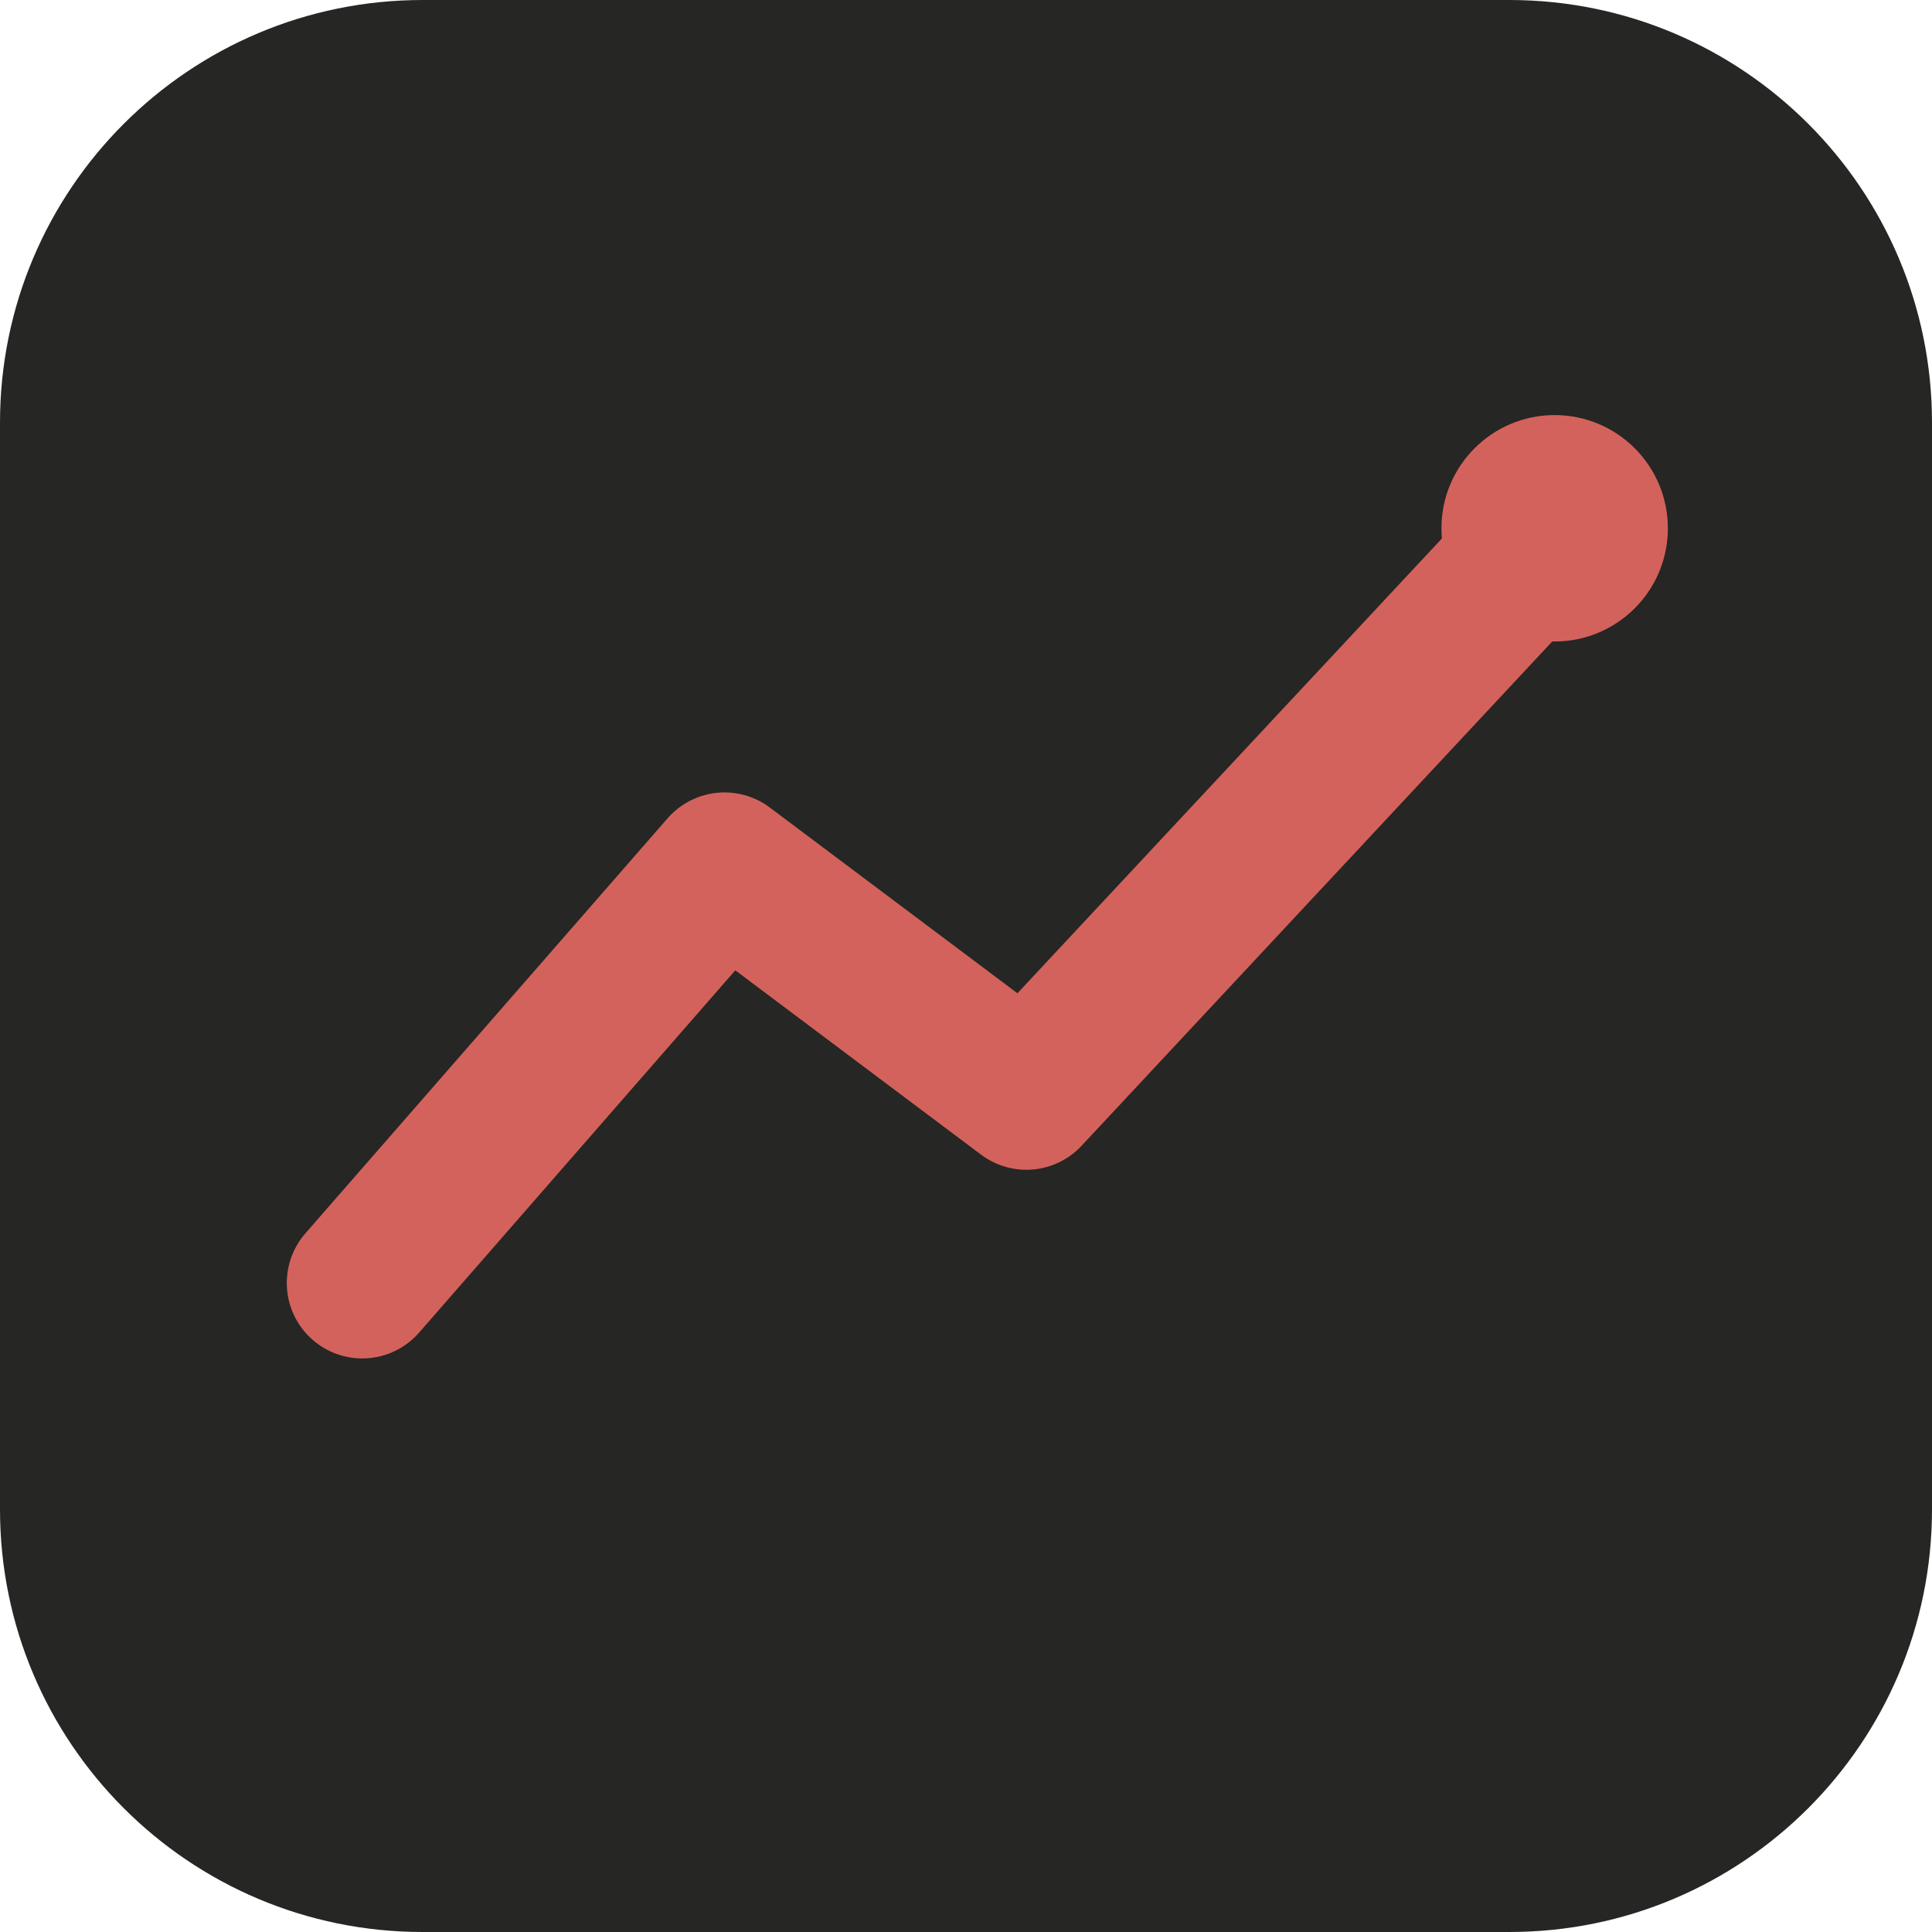
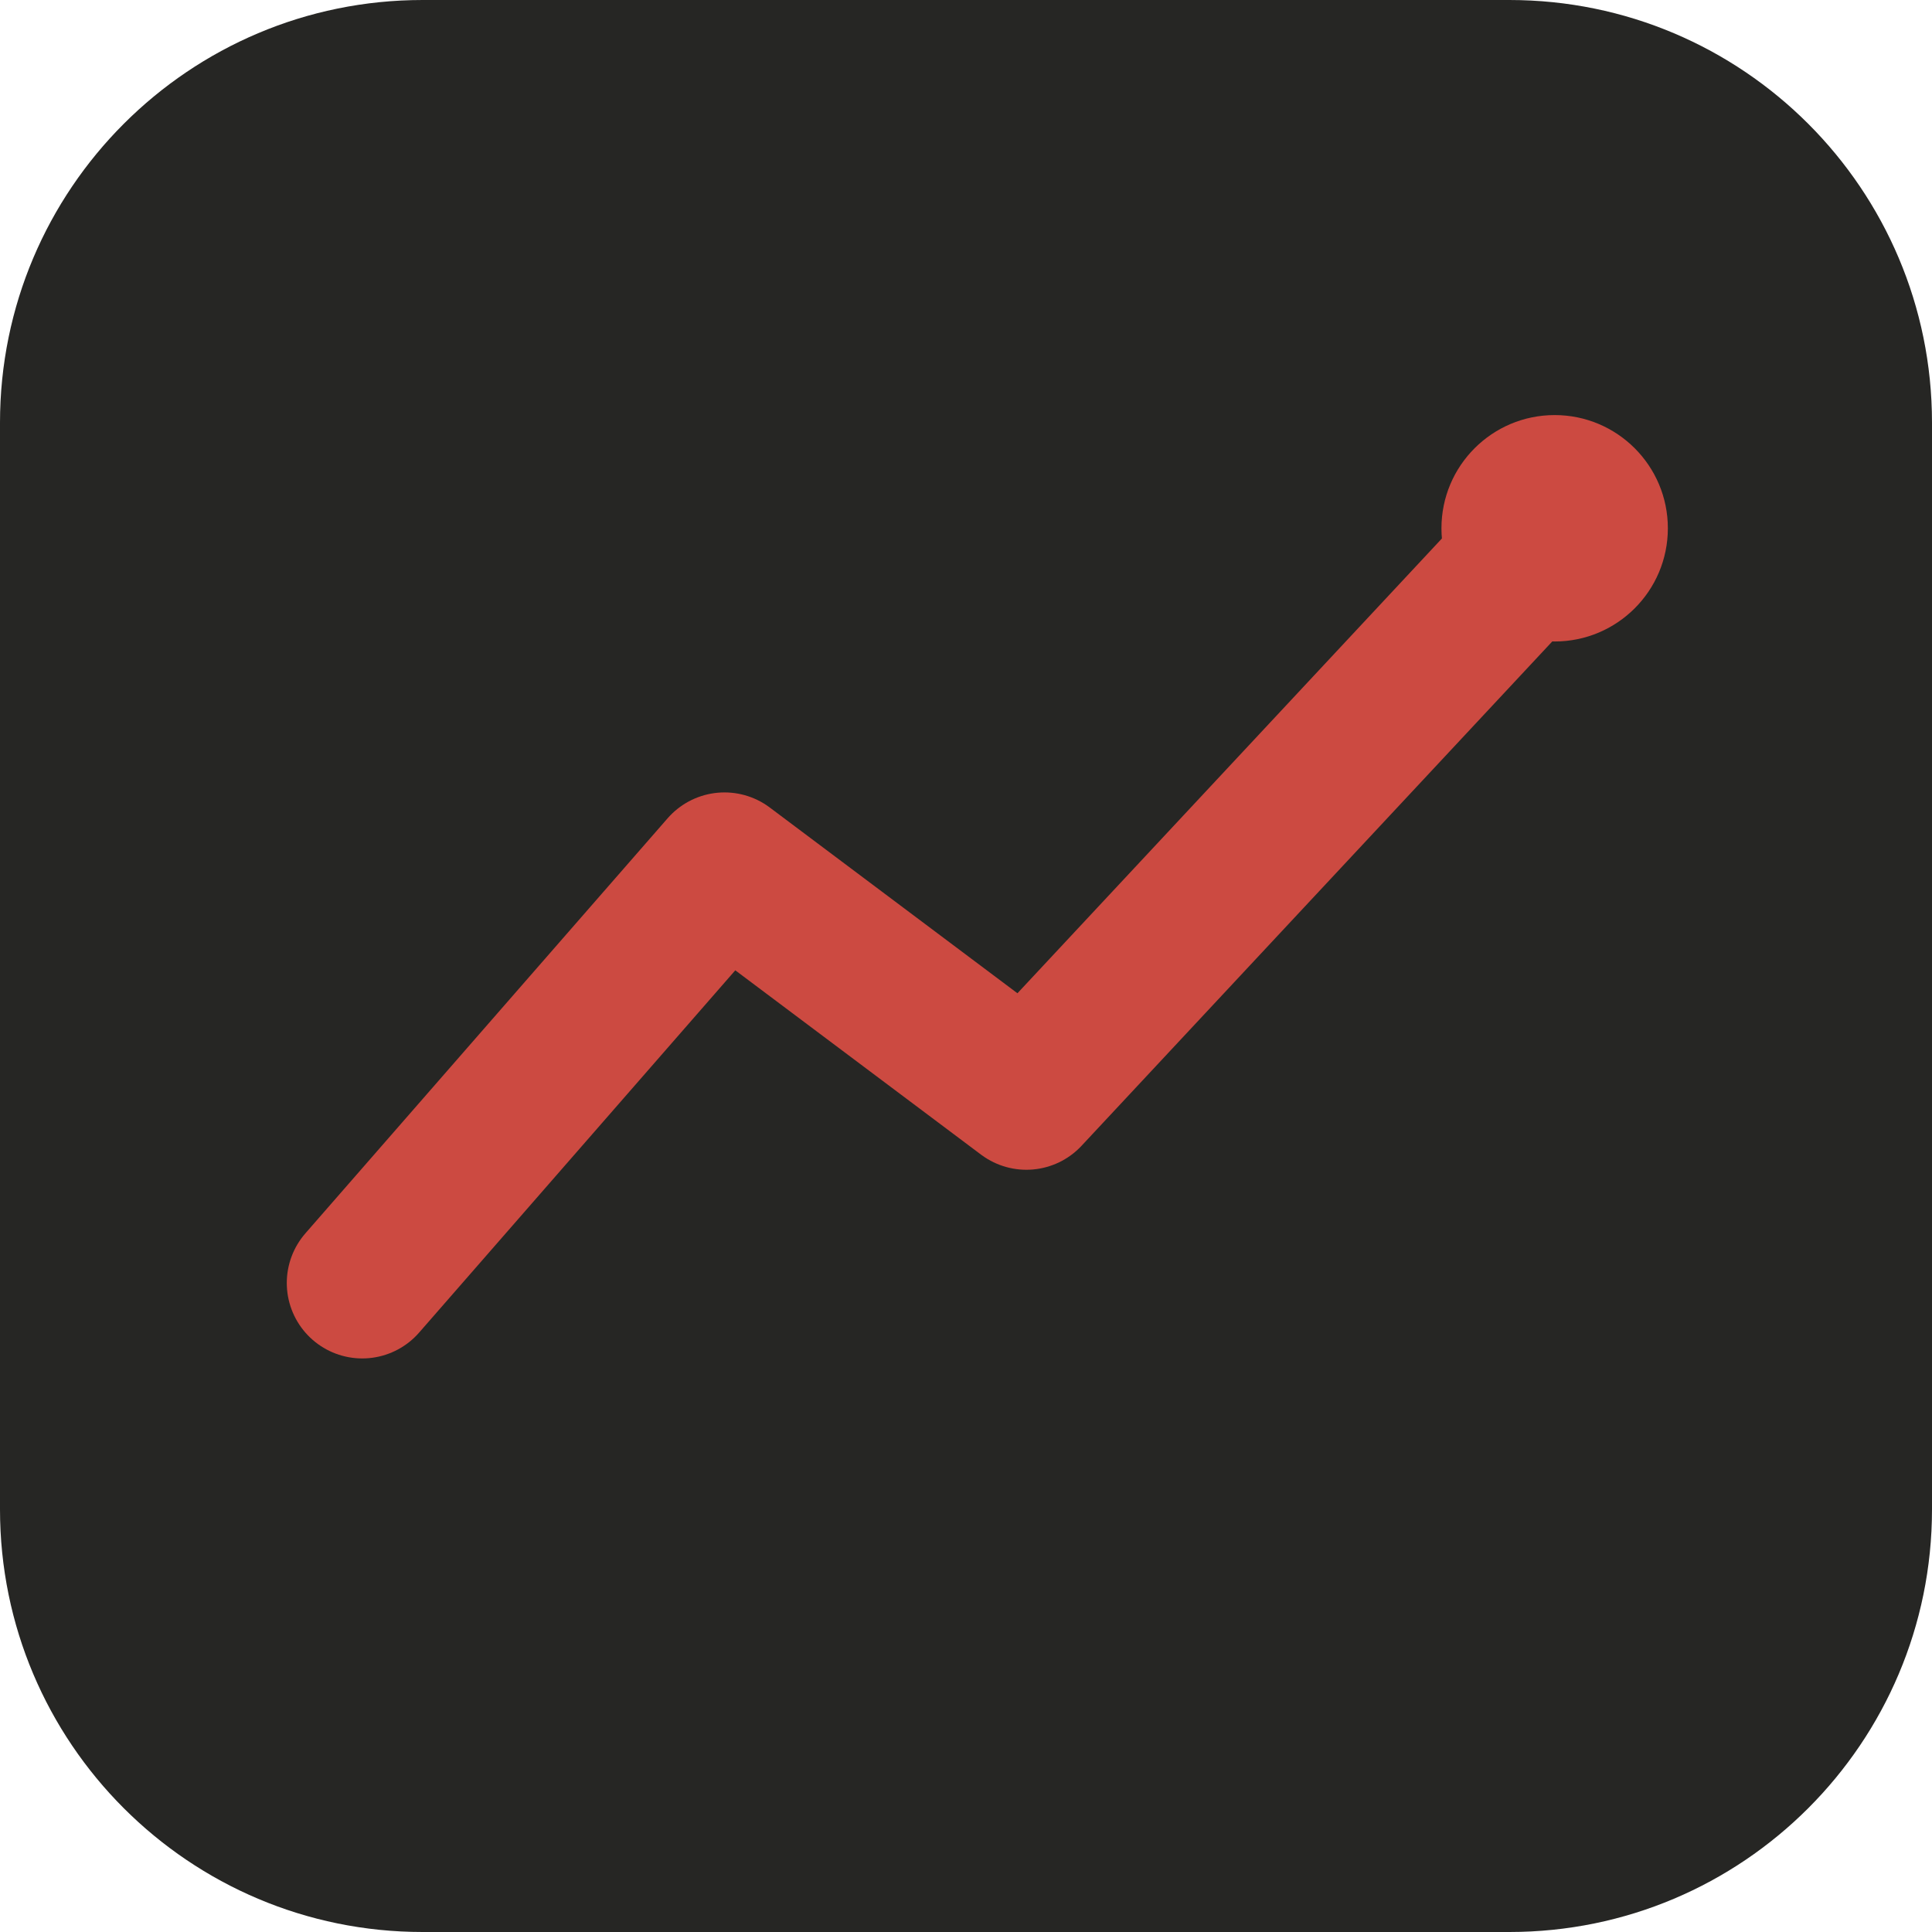
<svg xmlns="http://www.w3.org/2000/svg" viewBox="0 0 512 512">
  <rect width="512" height="512" rx="112" fill="#262624" />
-   <path d="M96 340l96-110 80 60 140-150" fill="none" stroke="#d4625c" stroke-width="40" stroke-linecap="round" stroke-linejoin="round" />
-   <circle cx="412" cy="140" r="30" fill="#d4625c" />
+   <path d="M96 340l96-110 80 60 140-150" fill="none" stroke="#cc4a41" stroke-width="40" stroke-linecap="round" stroke-linejoin="round" />
+   <circle cx="412" cy="140" r="30" fill="#cc4a41" />
</svg>
